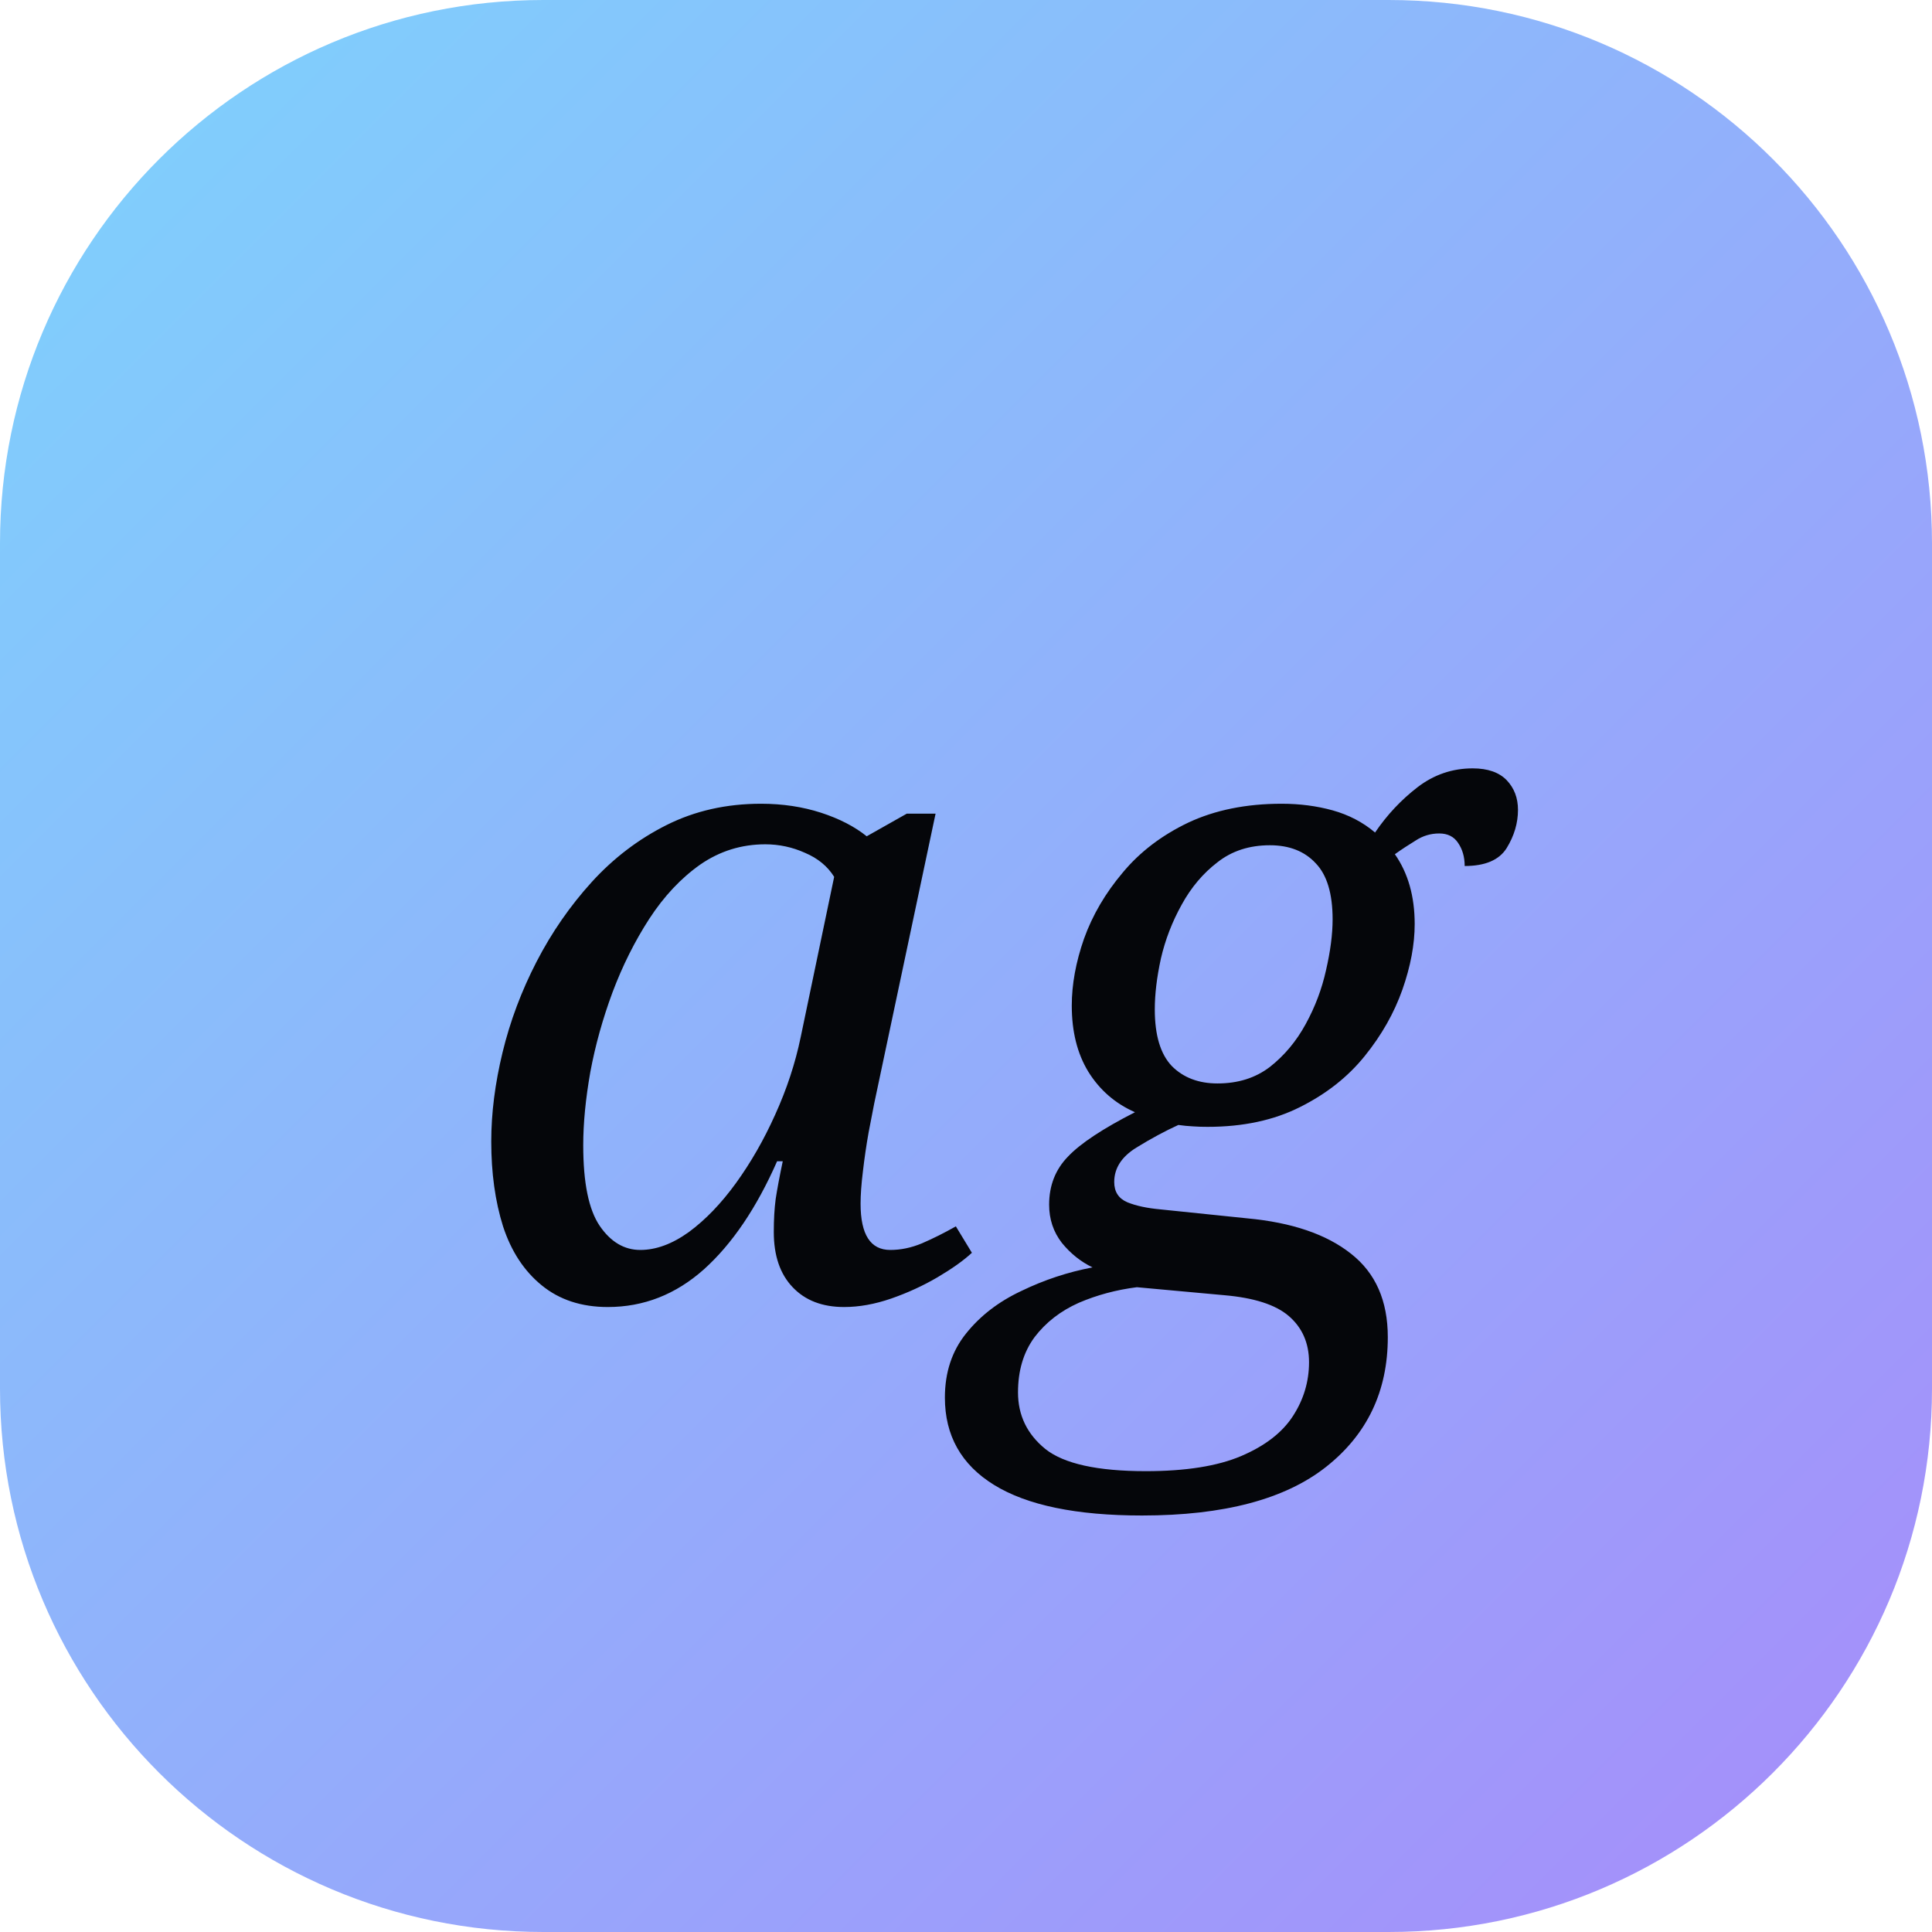
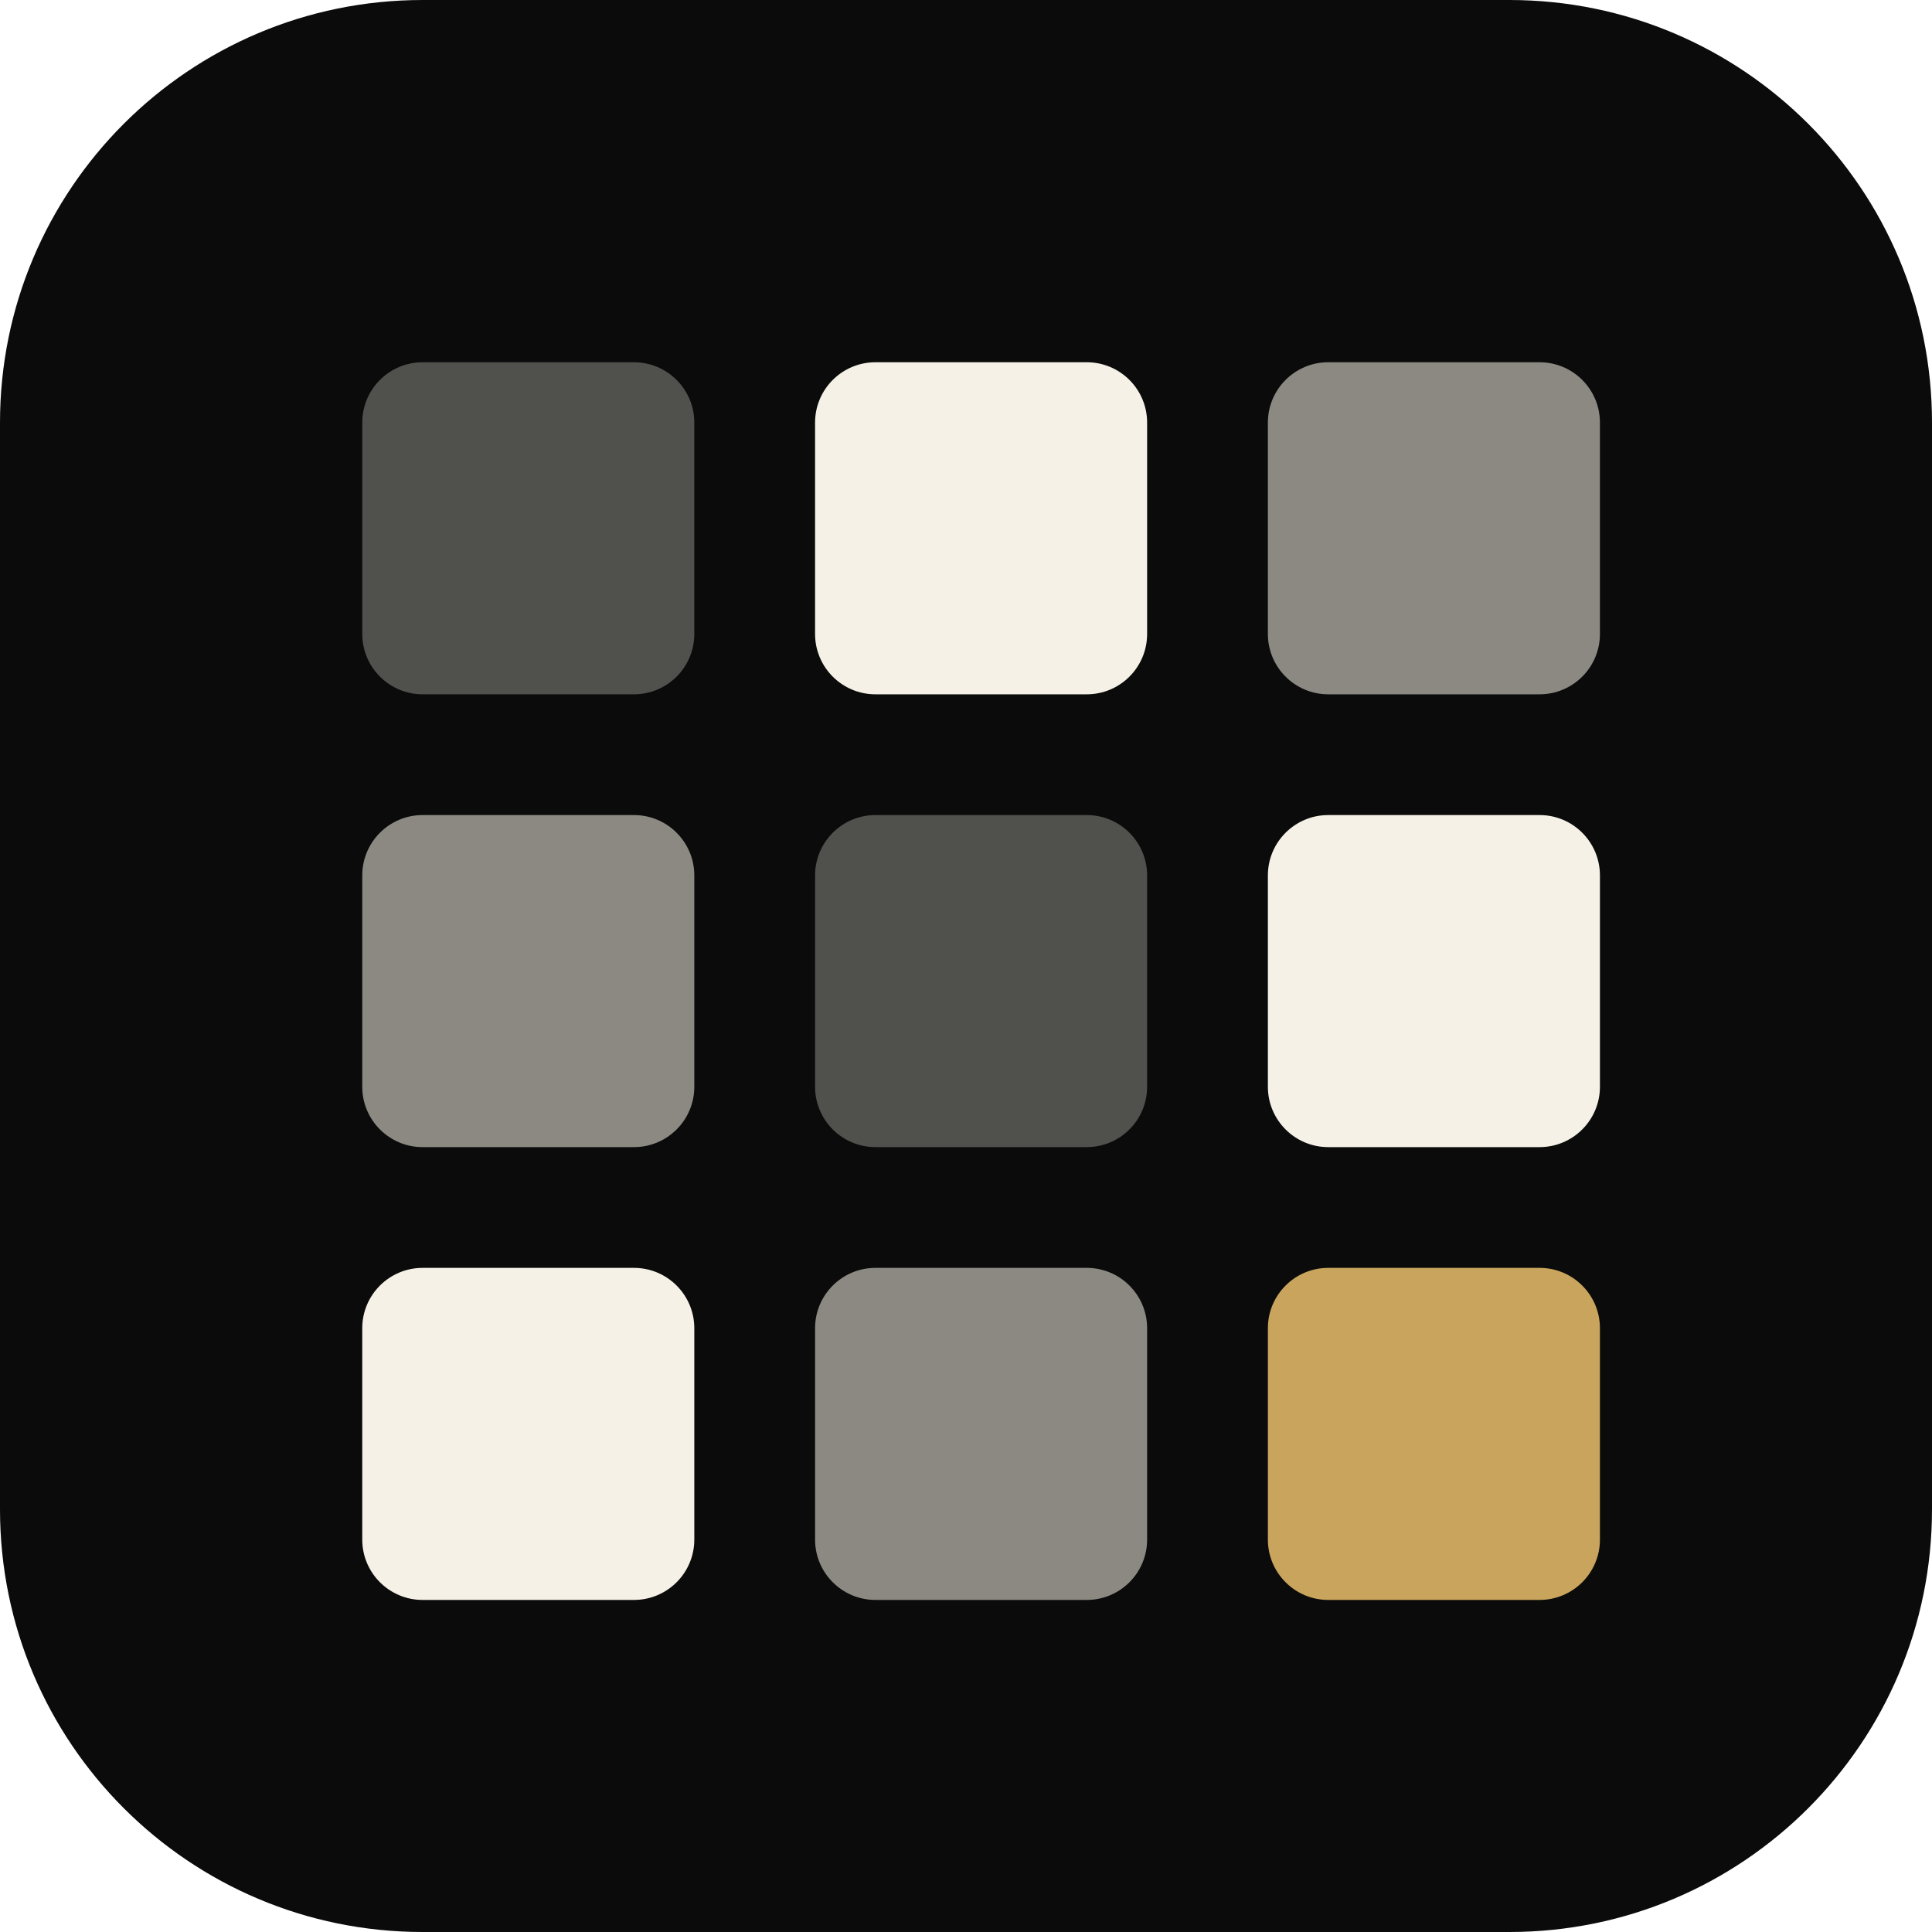
<svg xmlns="http://www.w3.org/2000/svg" viewBox="0 0 64 64">
-   <defs>
-     <linearGradient id="g" x1="0" y1="0" x2="1" y2="1">
-       <stop offset="0" stop-color="#7dd3fc" />
-       <stop offset="1" stop-color="#a78bfa" />
-     </linearGradient>
-   </defs>
-   <rect width="64" height="64" rx="18" fill="url(#g)" />
-   <text x="32" y="43" text-anchor="middle" font-family="Georgia,serif" font-style="italic" font-size="30" fill="#05060a">ag</text>
+   <rect width="64" height="64" rx="14" fill="#0A0B0A" />
+   <g fill="#F5F1E6">
+     <rect x="12" y="12" width="11" height="11" rx="2" opacity=".3" />
+     <rect x="27" y="12" width="11" height="11" rx="2" />
+     <rect x="42" y="12" width="11" height="11" rx="2" opacity=".55" />
+     <rect x="12" y="27" width="11" height="11" rx="2" opacity=".55" />
+     <rect x="27" y="27" width="11" height="11" rx="2" opacity=".3" />
+     <rect x="42" y="27" width="11" height="11" rx="2" />
+     <rect x="12" y="42" width="11" height="11" rx="2" />
+     <rect x="27" y="42" width="11" height="11" rx="2" opacity=".55" />
+     <rect x="42" y="42" width="11" height="11" rx="2" fill="#C9A45C" />
+   </g>
</svg>
